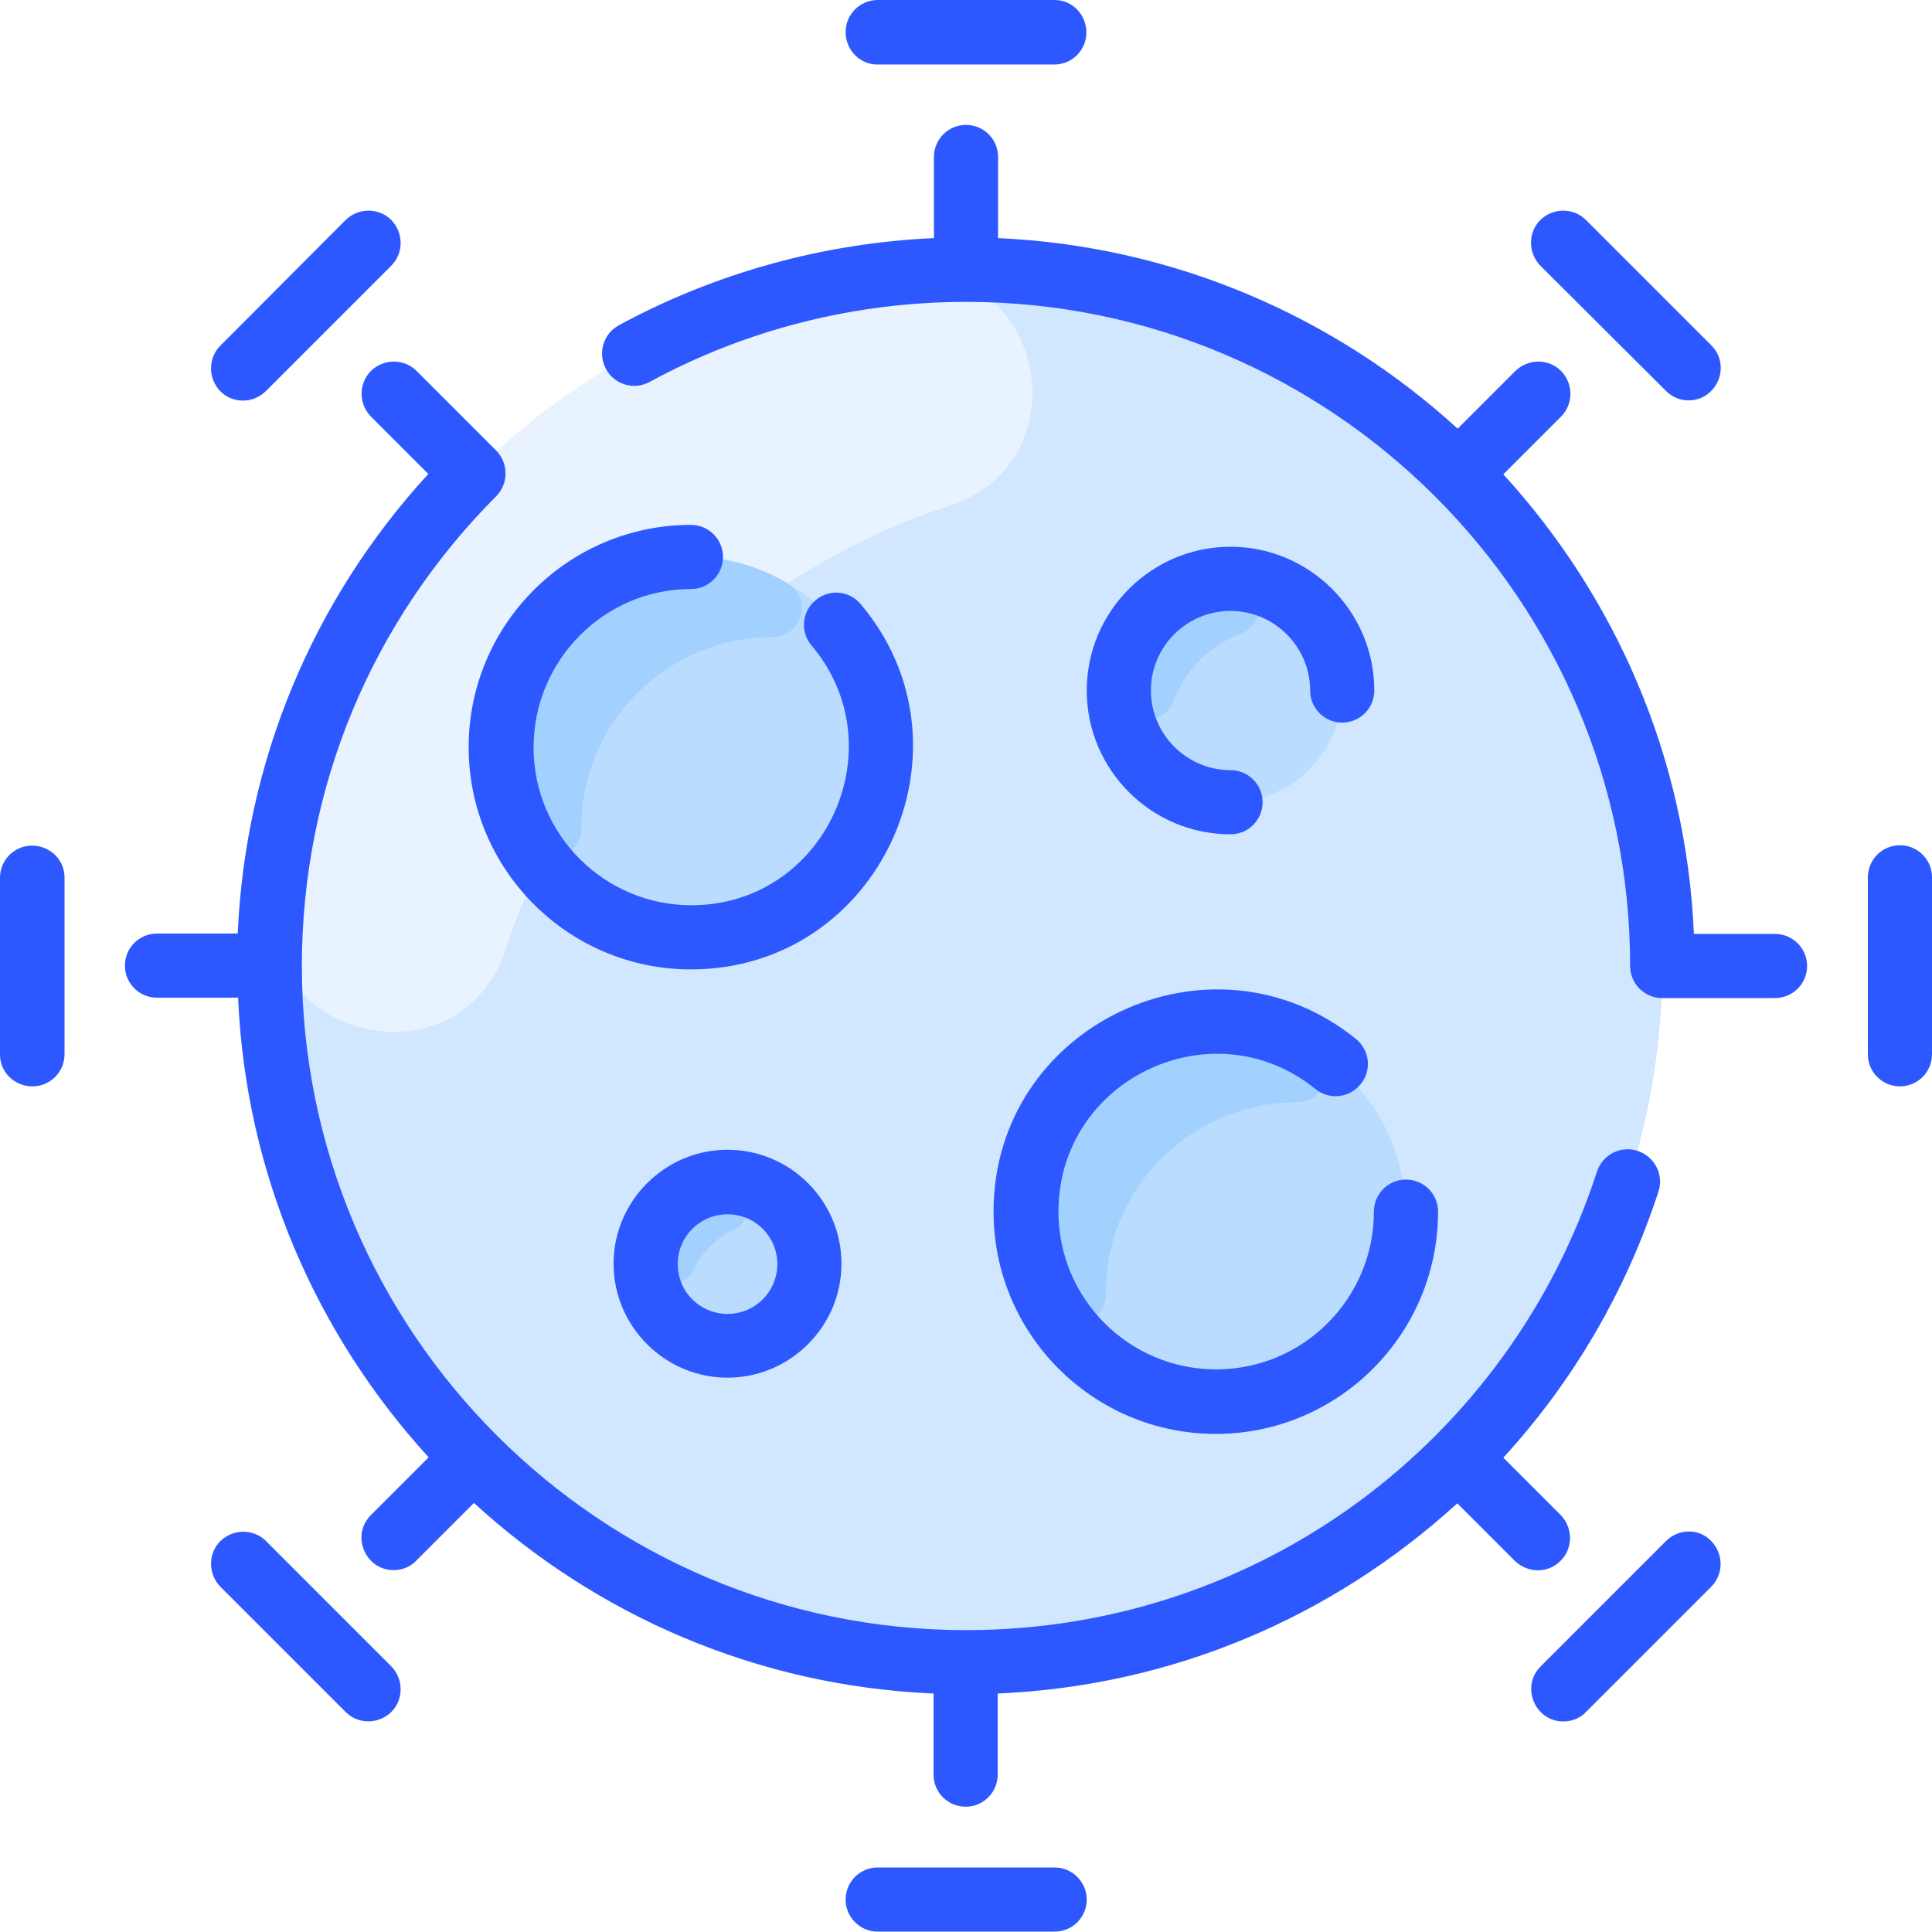
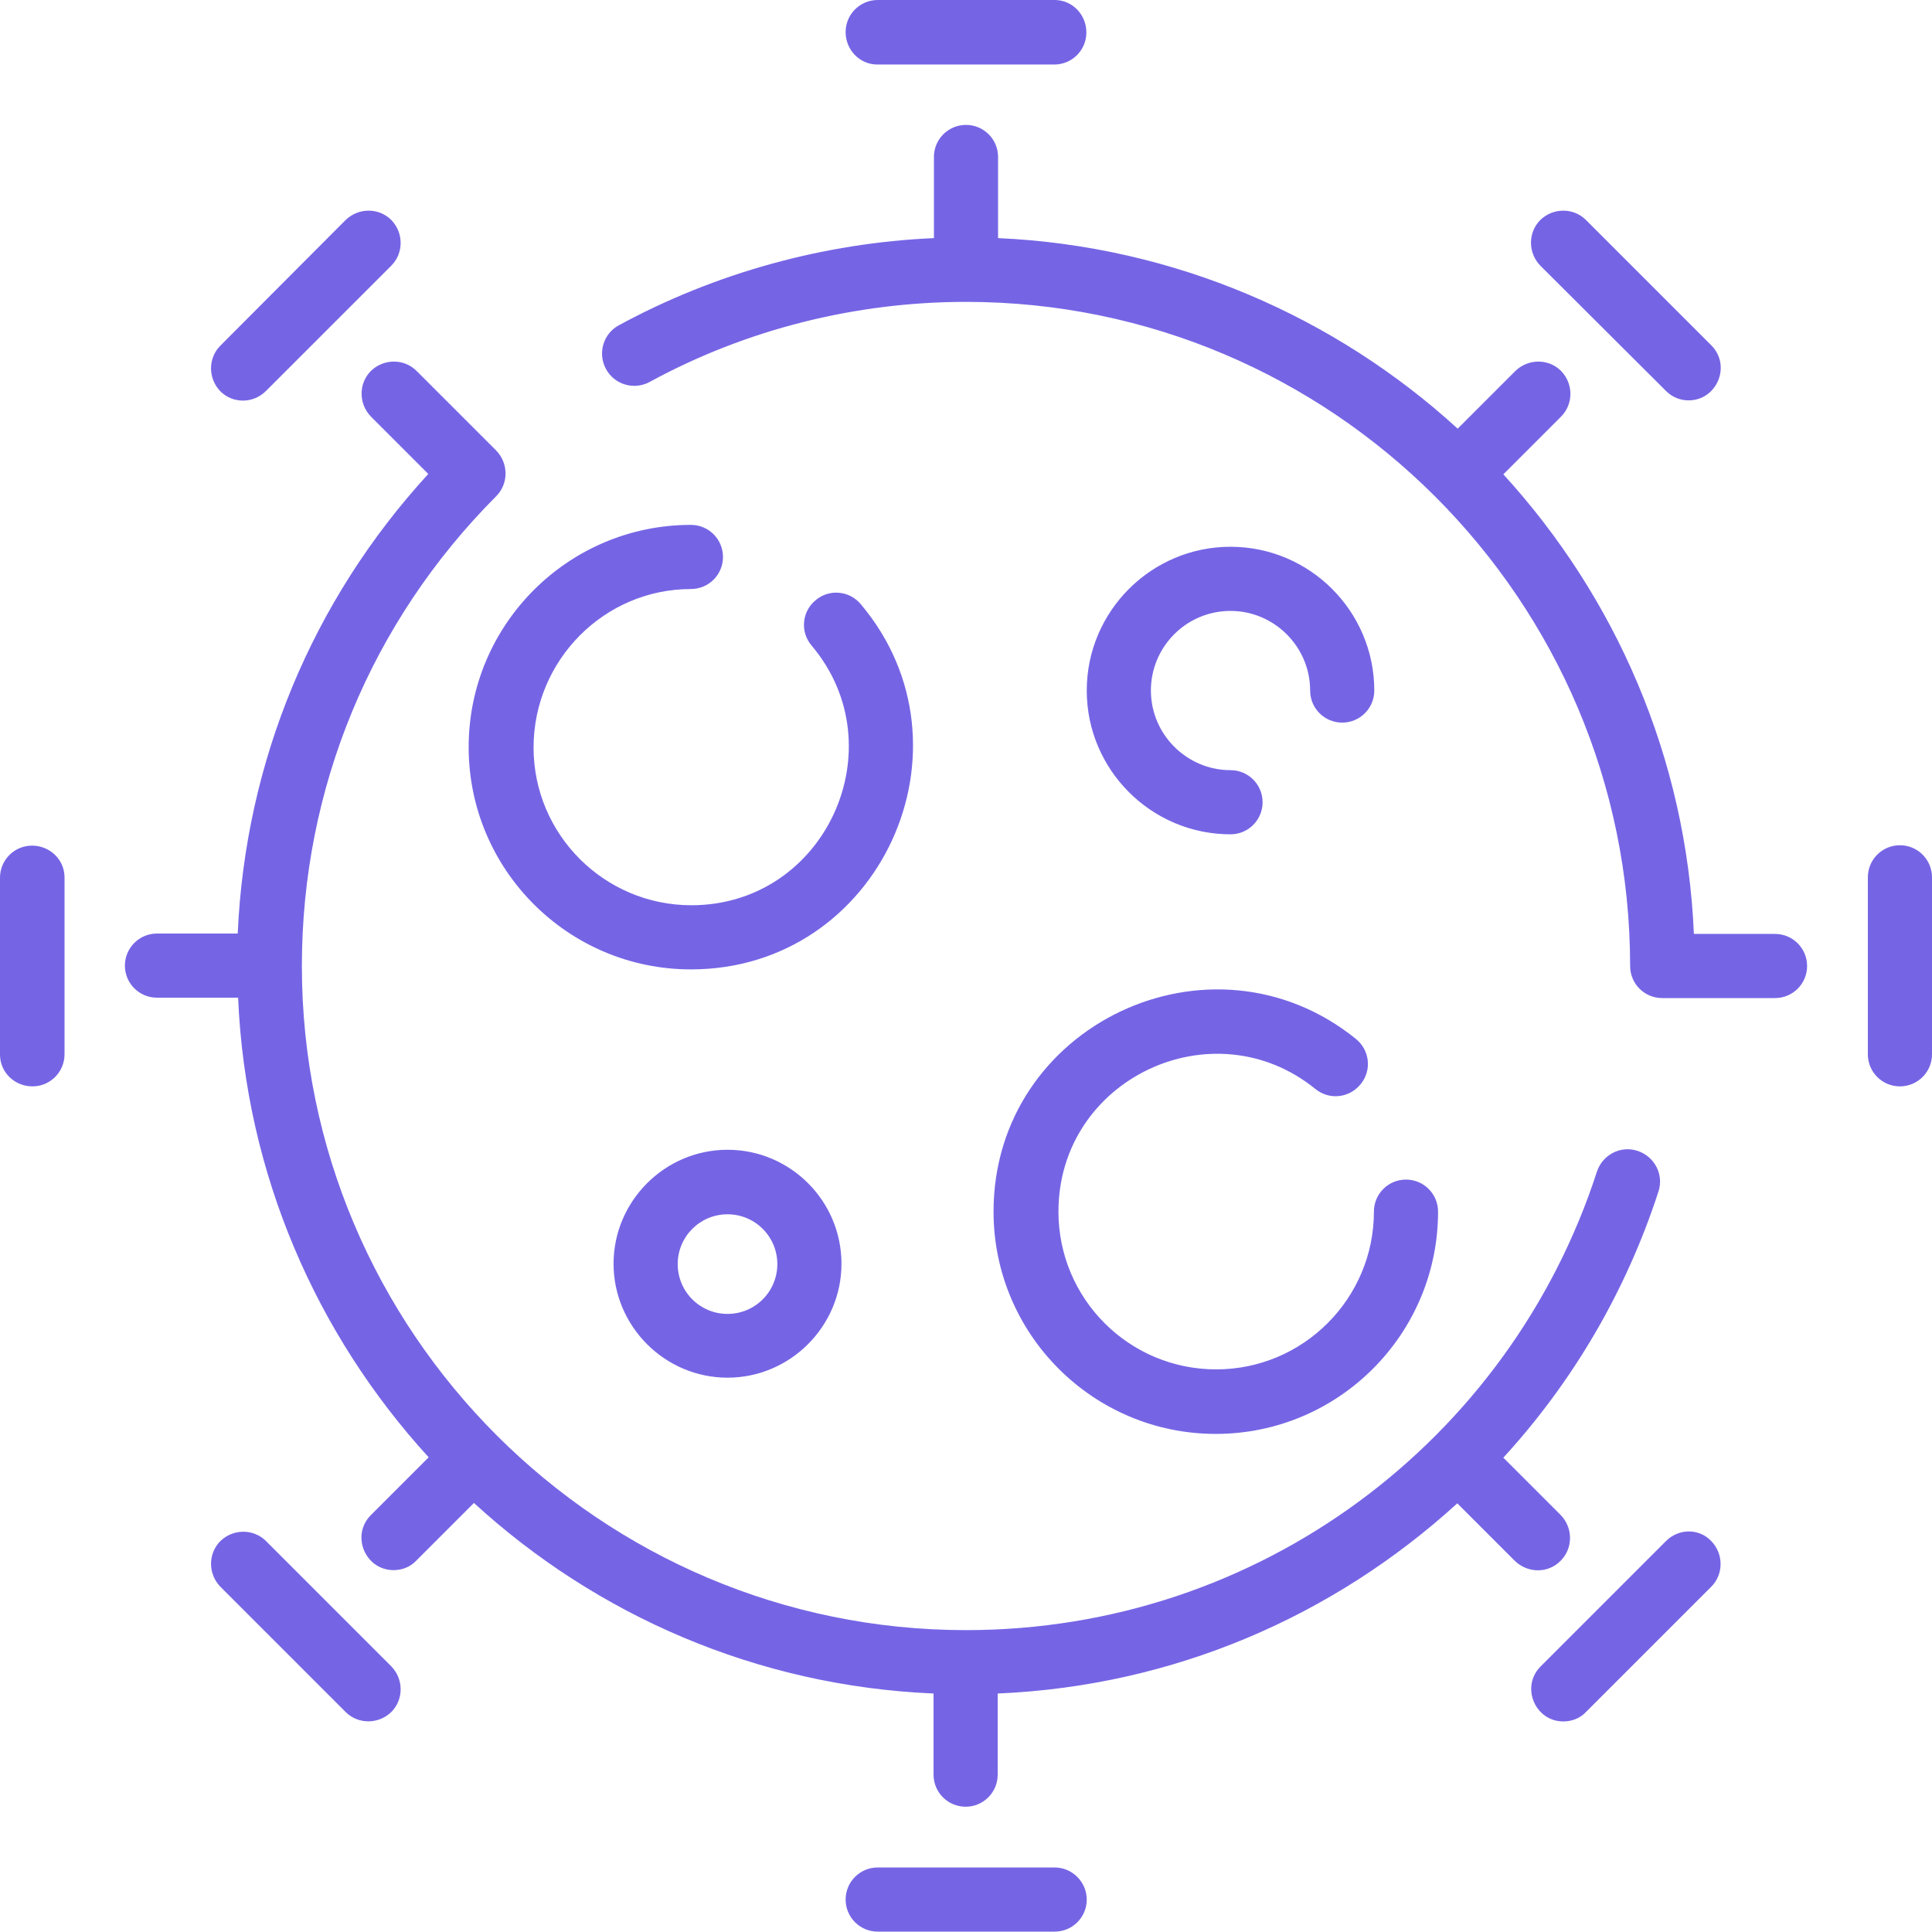
<svg xmlns="http://www.w3.org/2000/svg" version="1.1" id="Layer_1" x="0px" y="0px" viewBox="0 0 512 512" style="enable-background:new 0 0 512 512;" xml:space="preserve">
  <style type="text/css">
- 	.st0{fill:#D1E7FF;}
- 	.st1{fill:#B9DCFF;}
- 	.st2{fill:#E8F3FF;}
- 	.st3{fill:#A2D0FF;}
- 	.st4{fill:#2E58FF;}
+ 	.st0{fill:#7565E5;}
</style>
-   <path class="st0" d="M386.5,125.5c72,72,72.1,188.8,0,261c-72,72-188.8,72.1-261,0c-72-72-72.1-188.8,0-261  C197.5,53.5,314.3,53.4,386.5,125.5L386.5,125.5z" />
-   <g>
-     <path class="st1" d="M326.1,153.4c16.2,0,29.6,13.4,29.6,29.6s-13.4,29.6-29.6,29.6c-16.2,0-29.6-13.4-29.6-29.6   S309.8,153.4,326.1,153.4z" />
-     <circle class="st1" cx="192.8" cy="334.9" r="21.7" />
-     <path class="st1" d="M322.1,270.8c27.6,0,50.3,22.7,50.3,50.3s-22.7,50.3-50.3,50.3c-27.6,0-50.3-22.7-50.3-50.3   S294.5,270.8,322.1,270.8z" />
-   </g>
-   <path class="st2" d="M239.1,72.2c37.5-3.4,48.4,50,12.6,61.8c-55.5,18.2-99.4,62.1-117.7,117.6c-11.8,35.8-65.2,24.8-61.8-12.7  C80.3,150.6,150.6,80.2,239.1,72.2z" />
-   <circle class="st1" cx="183.1" cy="197.9" r="50.3" />
-   <g>
-     <path class="st3" d="M208.7,154.6c6.7,4,3.8,14.3-4,14.2c-26.5-0.1-50.7,21.5-50.6,50.6c0,7.8-10.2,10.8-14.2,4.1   c-20.1-33.7,4.8-76,43.2-76C192.4,147.5,201.2,150.1,208.7,154.6z" />
-     <path class="st3" d="M328.8,167.9c-8.1,3.1-14.8,9.6-17.8,17.8c-2.9,7.7-14.5,6.1-14.5-2.7c0-16.4,13.6-29.8,30-29.6   C334.8,153.5,336.6,165,328.8,167.9z" />
-     <path class="st3" d="M347.7,277.9c6.7,4,3.8,14.3-4,14.2c-26.5-0.1-50.8,21.5-50.6,50.6c0,7.8-10.2,10.8-14.2,4.1   c-20.1-33.7,4.8-76,43.2-76C331.4,270.8,340.2,273.4,347.7,277.9L347.7,277.9z" />
-     <path class="st3" d="M194.4,325.9c-4.6,2.2-8.3,5.9-10.6,10.5c-3.1,6.5-13.4,3.8-12.5-4.1c1.1-9.9,9.2-18.1,19.4-19   C198,312.6,201,322.8,194.4,325.9z" />
-   </g>
-   <path class="st4" d="M17.1,232.5v46.9c0,4.7-3.8,8.5-8.5,8.5S0,284.2,0,279.5v-46.9c0-4.7,3.8-8.5,8.5-8.5S17.1,227.8,17.1,232.5z   M503.5,224c-4.7,0-8.5,3.8-8.5,8.5v46.9c0,4.7,3.8,8.5,8.5,8.5c4.7,0,8.5-3.8,8.5-8.5v-46.9C512,227.8,508.2,224,503.5,224z   M279.5,494.9h-46.9c-4.7,0-8.5,3.8-8.5,8.5c0,4.7,3.8,8.5,8.5,8.5h46.9c4.7,0,8.5-3.8,8.5-8.5C288,498.8,284.2,494.9,279.5,494.9z   M232.5,17.1h46.9c4.7,0,8.5-3.8,8.5-8.5S284.2,0,279.5,0h-46.9c-4.7,0-8.5,3.8-8.5,8.5S227.8,17.1,232.5,17.1z M183.1,156.1  c4.7,0,8.5-3.8,8.5-8.5c0-4.7-3.8-8.5-8.5-8.5c-32.5,0-58.9,26.4-58.9,58.9s26.4,58.9,58.9,58.9c50.1,0,77-58.9,45-96.8  c-3-3.6-8.4-4.1-12-1c-3.6,3-4.1,8.4-1,12c22.7,26.9,3.7,68.8-31.9,68.8c-23,0-41.8-18.7-41.8-41.8S160.1,156.1,183.1,156.1z   M326.1,161.9c11.6,0,21.1,9.5,21.1,21.1c0,4.7,3.8,8.5,8.5,8.5s8.5-3.8,8.5-8.5c0-21-17.1-38.1-38.1-38.1s-38.1,17.1-38.1,38.1  s17.1,38.1,38.1,38.1c4.7,0,8.5-3.8,8.5-8.5c0-4.7-3.8-8.5-8.5-8.5c-11.6,0-21.1-9.5-21.1-21.1C305,171.4,314.4,161.9,326.1,161.9z   M192.8,304.7c16.7,0,30.2,13.6,30.2,30.2s-13.6,30.2-30.2,30.2s-30.2-13.6-30.2-30.2S176.2,304.7,192.8,304.7z M192.8,321.8  c-7.3,0-13.2,5.9-13.2,13.2s5.9,13.2,13.2,13.2s13.2-5.9,13.2-13.2S200.1,321.8,192.8,321.8z M263.3,321.1  c0,32.5,26.4,58.9,58.9,58.9s58.9-26.4,58.9-58.9c0-4.7-3.8-8.5-8.5-8.5c-4.7,0-8.5,3.8-8.5,8.5c0,23-18.7,41.8-41.8,41.8  s-41.8-18.7-41.8-41.8c0-35.2,41-54.5,68.1-32.5c3.7,3,9,2.4,12-1.3c3-3.7,2.4-9-1.3-12C321,244.4,263.3,271.6,263.3,321.1  L263.3,321.1z M470.4,247.5h-21.5c-2-46.8-20.8-89.3-50.5-121.8l15.3-15.3c3.3-3.3,3.3-8.7,0-12.1c-3.3-3.3-8.7-3.3-12.1,0  l-15.3,15.3C353.9,84,311.3,65.2,264.5,63.1V41.6c0-4.7-3.8-8.5-8.5-8.5c-4.7,0-8.5,3.8-8.5,8.5v21.5c-29.2,1.3-57.9,9.2-83.5,23.1  c-4.1,2.2-5.7,7.4-3.4,11.6c2.2,4.1,7.4,5.7,11.6,3.4C197.7,87.3,226.7,80,256,80c97,0,176,79,176,176c0,4.7,3.8,8.5,8.5,8.5h29.9  c4.7,0,8.5-3.8,8.5-8.5C478.9,251.3,475.1,247.5,470.4,247.5z M70.5,103.6l33.2-33.2c3.3-3.3,3.3-8.7,0-12.1  c-3.3-3.3-8.7-3.3-12.1,0L58.4,91.6c-3.3,3.3-3.3,8.7,0,12.1C61.7,107,67.1,107,70.5,103.6z M441.5,408.4l-33.2,33.2  c-5.4,5.4-1.5,14.6,6,14.6c2.2,0,4.4-0.8,6-2.5l33.2-33.2c3.3-3.3,3.3-8.7,0-12.1C450.3,405,444.9,405,441.5,408.4L441.5,408.4z   M70.5,408.4c-3.3-3.3-8.7-3.3-12.1,0c-3.3,3.3-3.3,8.7,0,12.1l33.2,33.2c3.3,3.3,8.7,3.3,12.1,0c3.3-3.3,3.3-8.7,0-12.1L70.5,408.4  z M441.5,103.6c1.7,1.7,3.8,2.5,6,2.5c7.5,0,11.4-9.2,6-14.6l-33.2-33.2c-3.3-3.3-8.7-3.3-12.1,0c-3.3,3.3-3.3,8.7,0,12.1  L441.5,103.6z M413.6,413.6c3.3-3.3,3.3-8.7,0-12.1l-15.2-15.2c18.5-20.2,32.5-44.1,41.1-70.5c1.5-4.5-1-9.3-5.5-10.8  c-4.5-1.5-9.3,1-10.8,5.5C400.2,381.5,333.9,432,256,432c-97,0-176-79-176-176c0-47,18.3-91.2,51.5-124.5c3.3-3.3,3.3-8.7,0-12.1  c0,0-21.1-21.1-21.1-21.1c-3.3-3.3-8.7-3.3-12.1,0c-3.3,3.3-3.3,8.7,0,12.1l15.2,15.2c-30.8,33.6-48.5,76.3-50.5,121.8H41.6  c-4.7,0-8.5,3.8-8.5,8.5c0,4.7,3.8,8.5,8.5,8.5h21.5c2,46.8,20.8,89.3,50.5,121.8l-15.3,15.3c-5.4,5.4-1.5,14.6,6,14.6  c2.2,0,4.4-0.8,6-2.5l15.3-15.3c32.4,29.7,74.9,48.5,121.8,50.5v21.5c0,4.7,3.8,8.5,8.5,8.5c4.7,0,8.5-3.8,8.5-8.5v-21.5  c46.7-2,89-20.5,121.8-50.4l15.2,15.2C404.9,417,410.3,417,413.6,413.6L413.6,413.6z" />
+   <path class="st0" d="M17.1,232.5v46.9c0,4.7-3.8,8.5-8.5,8.5S0,284.2,0,279.5v-46.9c0-4.7,3.8-8.5,8.5-8.5S17.1,227.8,17.1,232.5z   M503.5,224c-4.7,0-8.5,3.8-8.5,8.5v46.9c0,4.7,3.8,8.5,8.5,8.5s8.5-3.8,8.5-8.5v-46.9C512,227.8,508.2,224,503.5,224z M279.5,494.9  h-46.9c-4.7,0-8.5,3.8-8.5,8.5s3.8,8.5,8.5,8.5h46.9c4.7,0,8.5-3.8,8.5-8.5C288,498.8,284.2,494.9,279.5,494.9z M232.5,17.1h46.9  c4.7,0,8.5-3.8,8.5-8.5S284.2,0,279.5,0h-46.9c-4.7,0-8.5,3.8-8.5,8.5S227.8,17.1,232.5,17.1z M183.1,156.1c4.7,0,8.5-3.8,8.5-8.5  s-3.8-8.5-8.5-8.5c-32.5,0-58.9,26.4-58.9,58.9s26.4,58.9,58.9,58.9c50.1,0,77-58.9,45-96.8c-3-3.6-8.4-4.1-12-1  c-3.6,3-4.1,8.4-1,12c22.7,26.9,3.7,68.8-31.9,68.8c-23,0-41.8-18.7-41.8-41.8S160.1,156.1,183.1,156.1z M326.1,161.9  c11.6,0,21.1,9.5,21.1,21.1c0,4.7,3.8,8.5,8.5,8.5s8.5-3.8,8.5-8.5c0-21-17.1-38.1-38.1-38.1S288,162,288,183s17.1,38.1,38.1,38.1  c4.7,0,8.5-3.8,8.5-8.5s-3.8-8.5-8.5-8.5c-11.6,0-21.1-9.5-21.1-21.1S314.4,161.9,326.1,161.9z M192.8,304.7  c16.7,0,30.2,13.6,30.2,30.2s-13.6,30.2-30.2,30.2s-30.2-13.6-30.2-30.2S176.2,304.7,192.8,304.7z M192.8,321.8  c-7.3,0-13.2,5.9-13.2,13.2s5.9,13.2,13.2,13.2S206,342.3,206,335S200.1,321.8,192.8,321.8z M263.3,321.1  c0,32.5,26.4,58.9,58.9,58.9s58.9-26.4,58.9-58.9c0-4.7-3.8-8.5-8.5-8.5s-8.5,3.8-8.5,8.5c0,23-18.7,41.8-41.8,41.8  s-41.8-18.7-41.8-41.8c0-35.2,41-54.5,68.1-32.5c3.7,3,9,2.4,12-1.3c3-3.7,2.4-9-1.3-12C321,244.4,263.3,271.6,263.3,321.1  L263.3,321.1z M470.4,247.5h-21.5c-2-46.8-20.8-89.3-50.5-121.8l15.3-15.3c3.3-3.3,3.3-8.7,0-12.1c-3.3-3.3-8.7-3.3-12.1,0  l-15.3,15.3c-32.4-29.6-75-48.4-121.8-50.5V41.6c0-4.7-3.8-8.5-8.5-8.5c-4.7,0-8.5,3.8-8.5,8.5v21.5c-29.2,1.3-57.9,9.2-83.5,23.1  c-4.1,2.2-5.7,7.4-3.4,11.6c2.2,4.1,7.4,5.7,11.6,3.4C197.7,87.3,226.7,80,256,80c97,0,176,79,176,176c0,4.7,3.8,8.5,8.5,8.5h29.9  c4.7,0,8.5-3.8,8.5-8.5C478.9,251.3,475.1,247.5,470.4,247.5z M70.5,103.6l33.2-33.2c3.3-3.3,3.3-8.7,0-12.1  c-3.3-3.3-8.7-3.3-12.1,0L58.4,91.6c-3.3,3.3-3.3,8.7,0,12.1C61.7,107,67.1,107,70.5,103.6z M441.5,408.4l-33.2,33.2  c-5.4,5.4-1.5,14.6,6,14.6c2.2,0,4.4-0.8,6-2.5l33.2-33.2c3.3-3.3,3.3-8.7,0-12.1C450.3,405,444.9,405,441.5,408.4L441.5,408.4z   M70.5,408.4c-3.3-3.3-8.7-3.3-12.1,0c-3.3,3.3-3.3,8.7,0,12.1l33.2,33.2c3.3,3.3,8.7,3.3,12.1,0c3.3-3.3,3.3-8.7,0-12.1L70.5,408.4  z M441.5,103.6c1.7,1.7,3.8,2.5,6,2.5c7.5,0,11.4-9.2,6-14.6l-33.2-33.2c-3.3-3.3-8.7-3.3-12.1,0c-3.3,3.3-3.3,8.7,0,12.1  L441.5,103.6z M413.6,413.6c3.3-3.3,3.3-8.7,0-12.1l-15.2-15.2c18.5-20.2,32.5-44.1,41.1-70.5c1.5-4.5-1-9.3-5.5-10.8  s-9.3,1-10.8,5.5c-23,71-89.3,121.5-167.2,121.5c-97,0-176-79-176-176c0-47,18.3-91.2,51.5-124.5c3.3-3.3,3.3-8.7,0-12.1l-21.1-21.1  c-3.3-3.3-8.7-3.3-12.1,0c-3.3,3.3-3.3,8.7,0,12.1l15.2,15.2C82.7,159.2,65,201.9,63,247.4H41.6c-4.7,0-8.5,3.8-8.5,8.5  c0,4.7,3.8,8.5,8.5,8.5h21.5c2,46.8,20.8,89.3,50.5,121.8l-15.3,15.3c-5.4,5.4-1.5,14.6,6,14.6c2.2,0,4.4-0.8,6-2.5l15.3-15.3  c32.4,29.7,74.9,48.5,121.8,50.5v21.5c0,4.7,3.8,8.5,8.5,8.5c4.7,0,8.5-3.8,8.5-8.5v-21.5c46.7-2,89-20.5,121.8-50.4l15.2,15.2  C404.9,417,410.3,417,413.6,413.6L413.6,413.6z" />
</svg>
